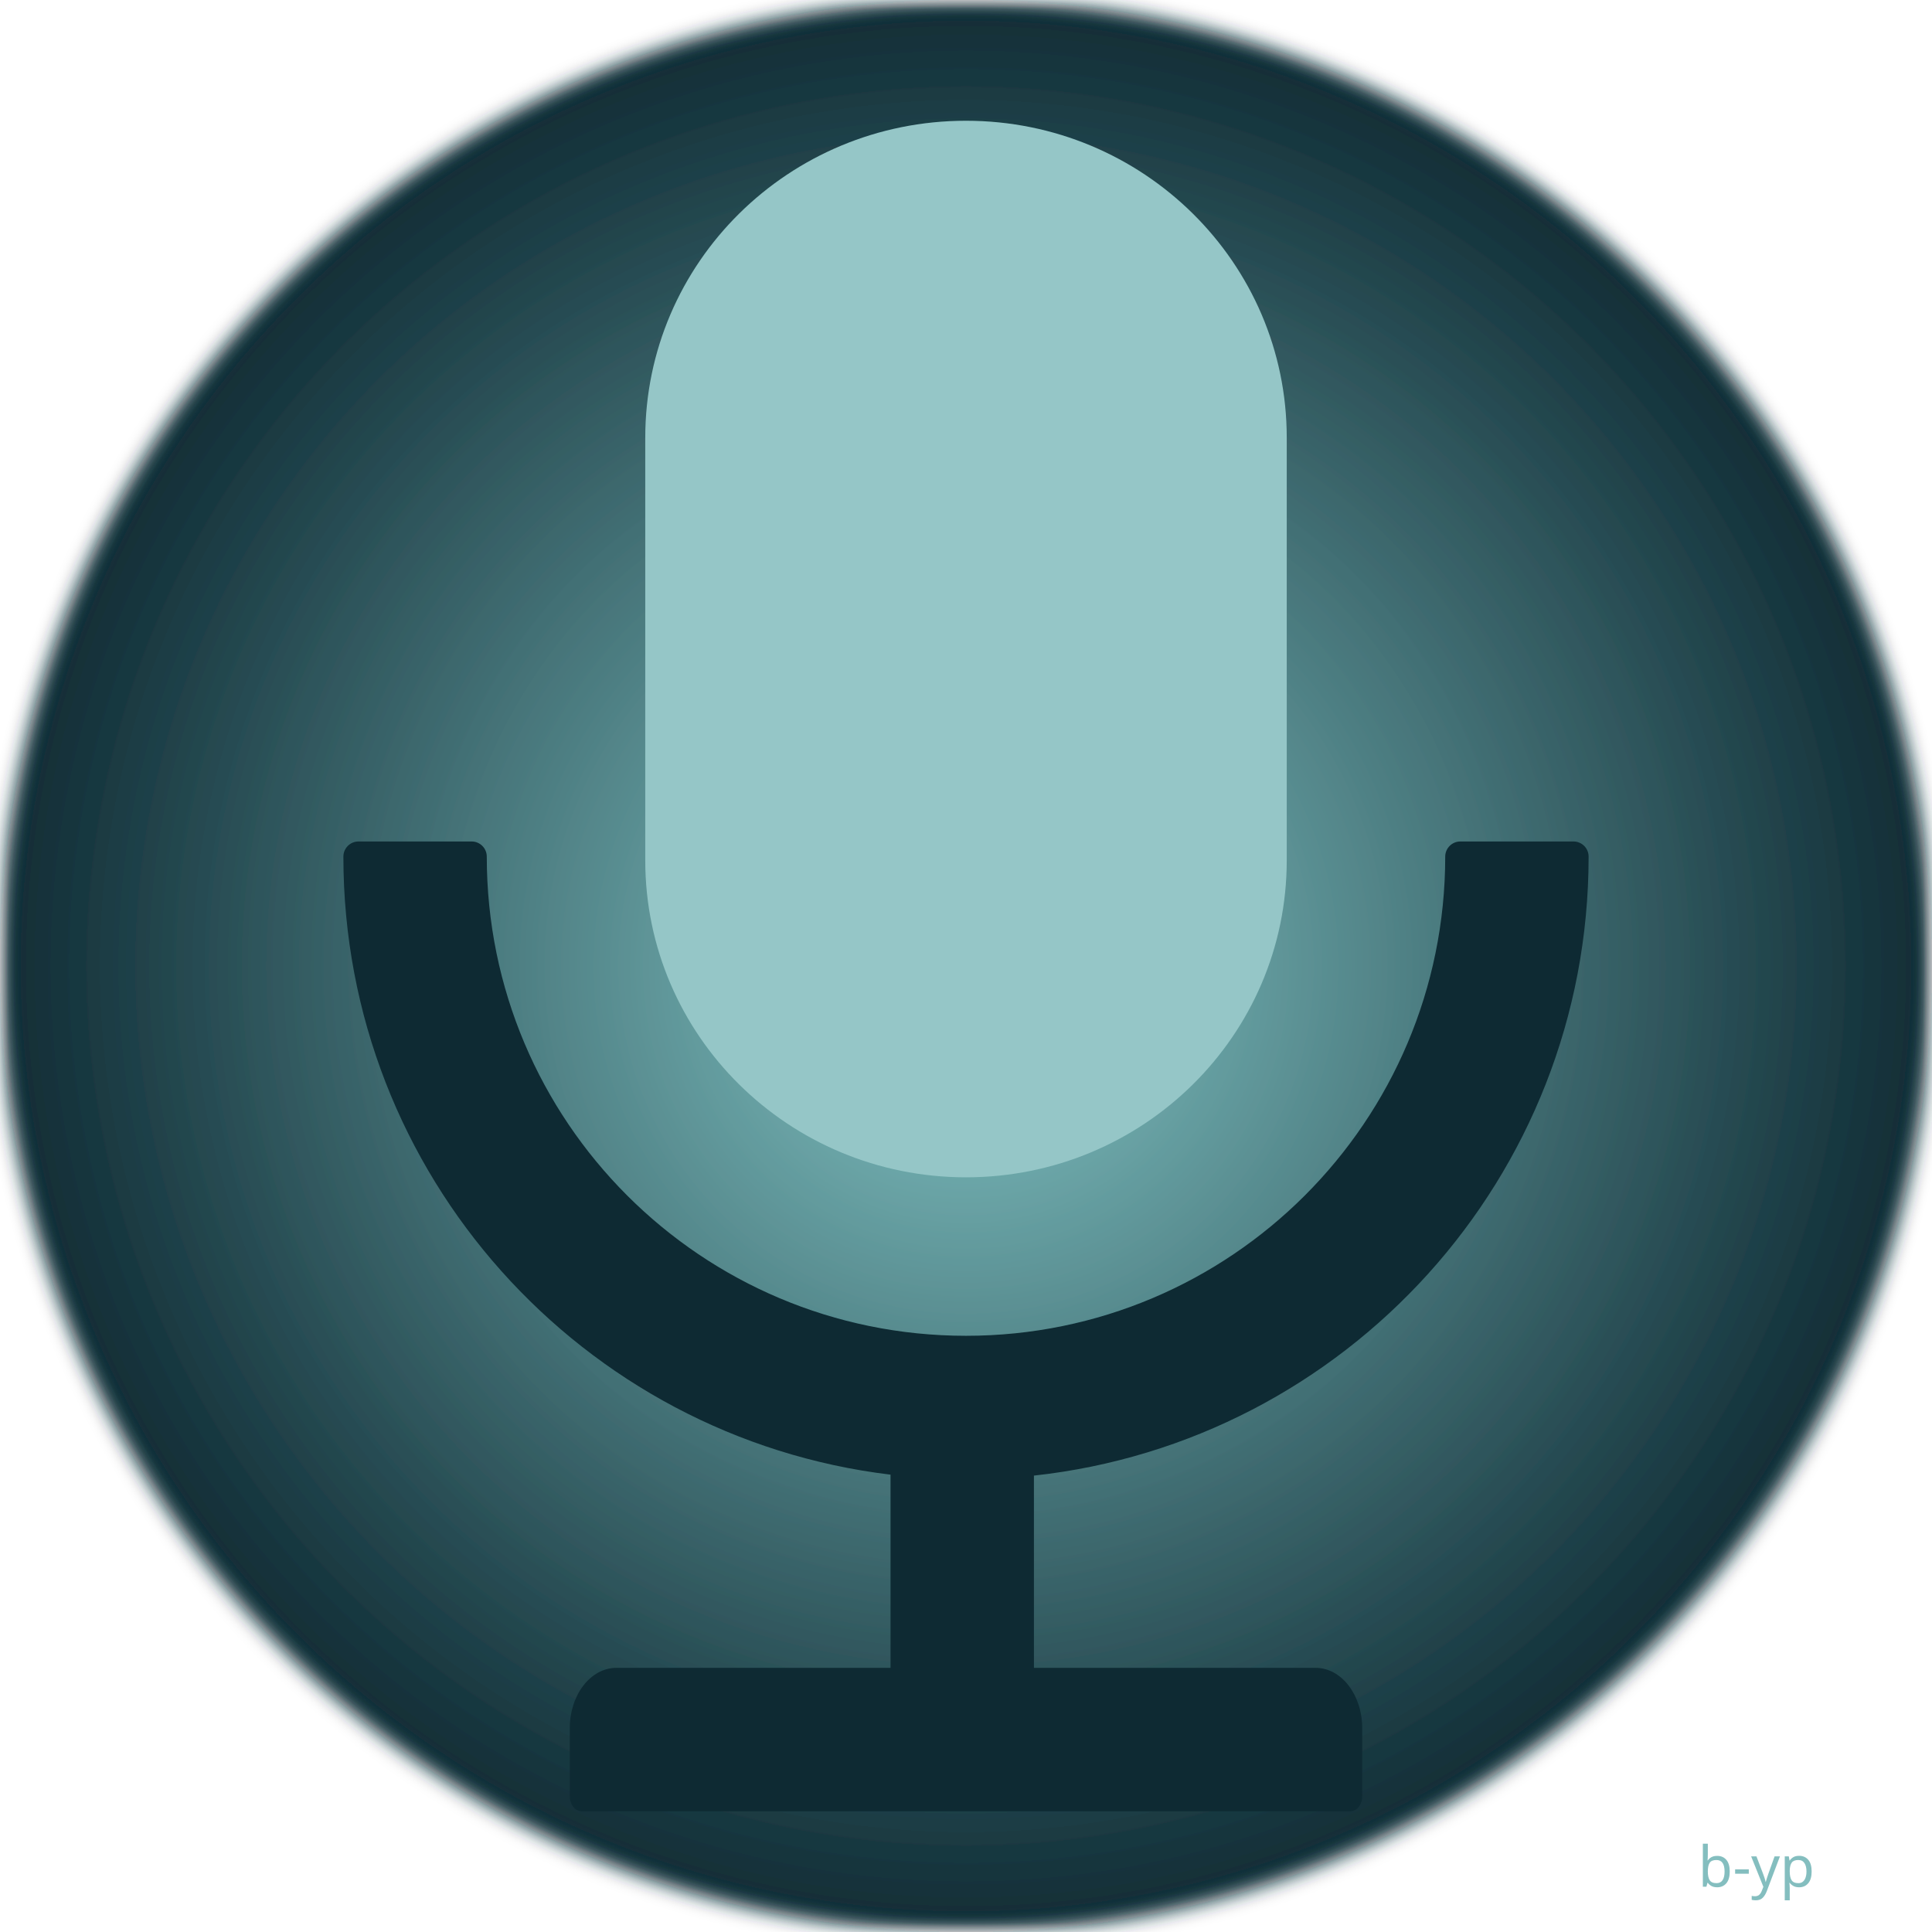
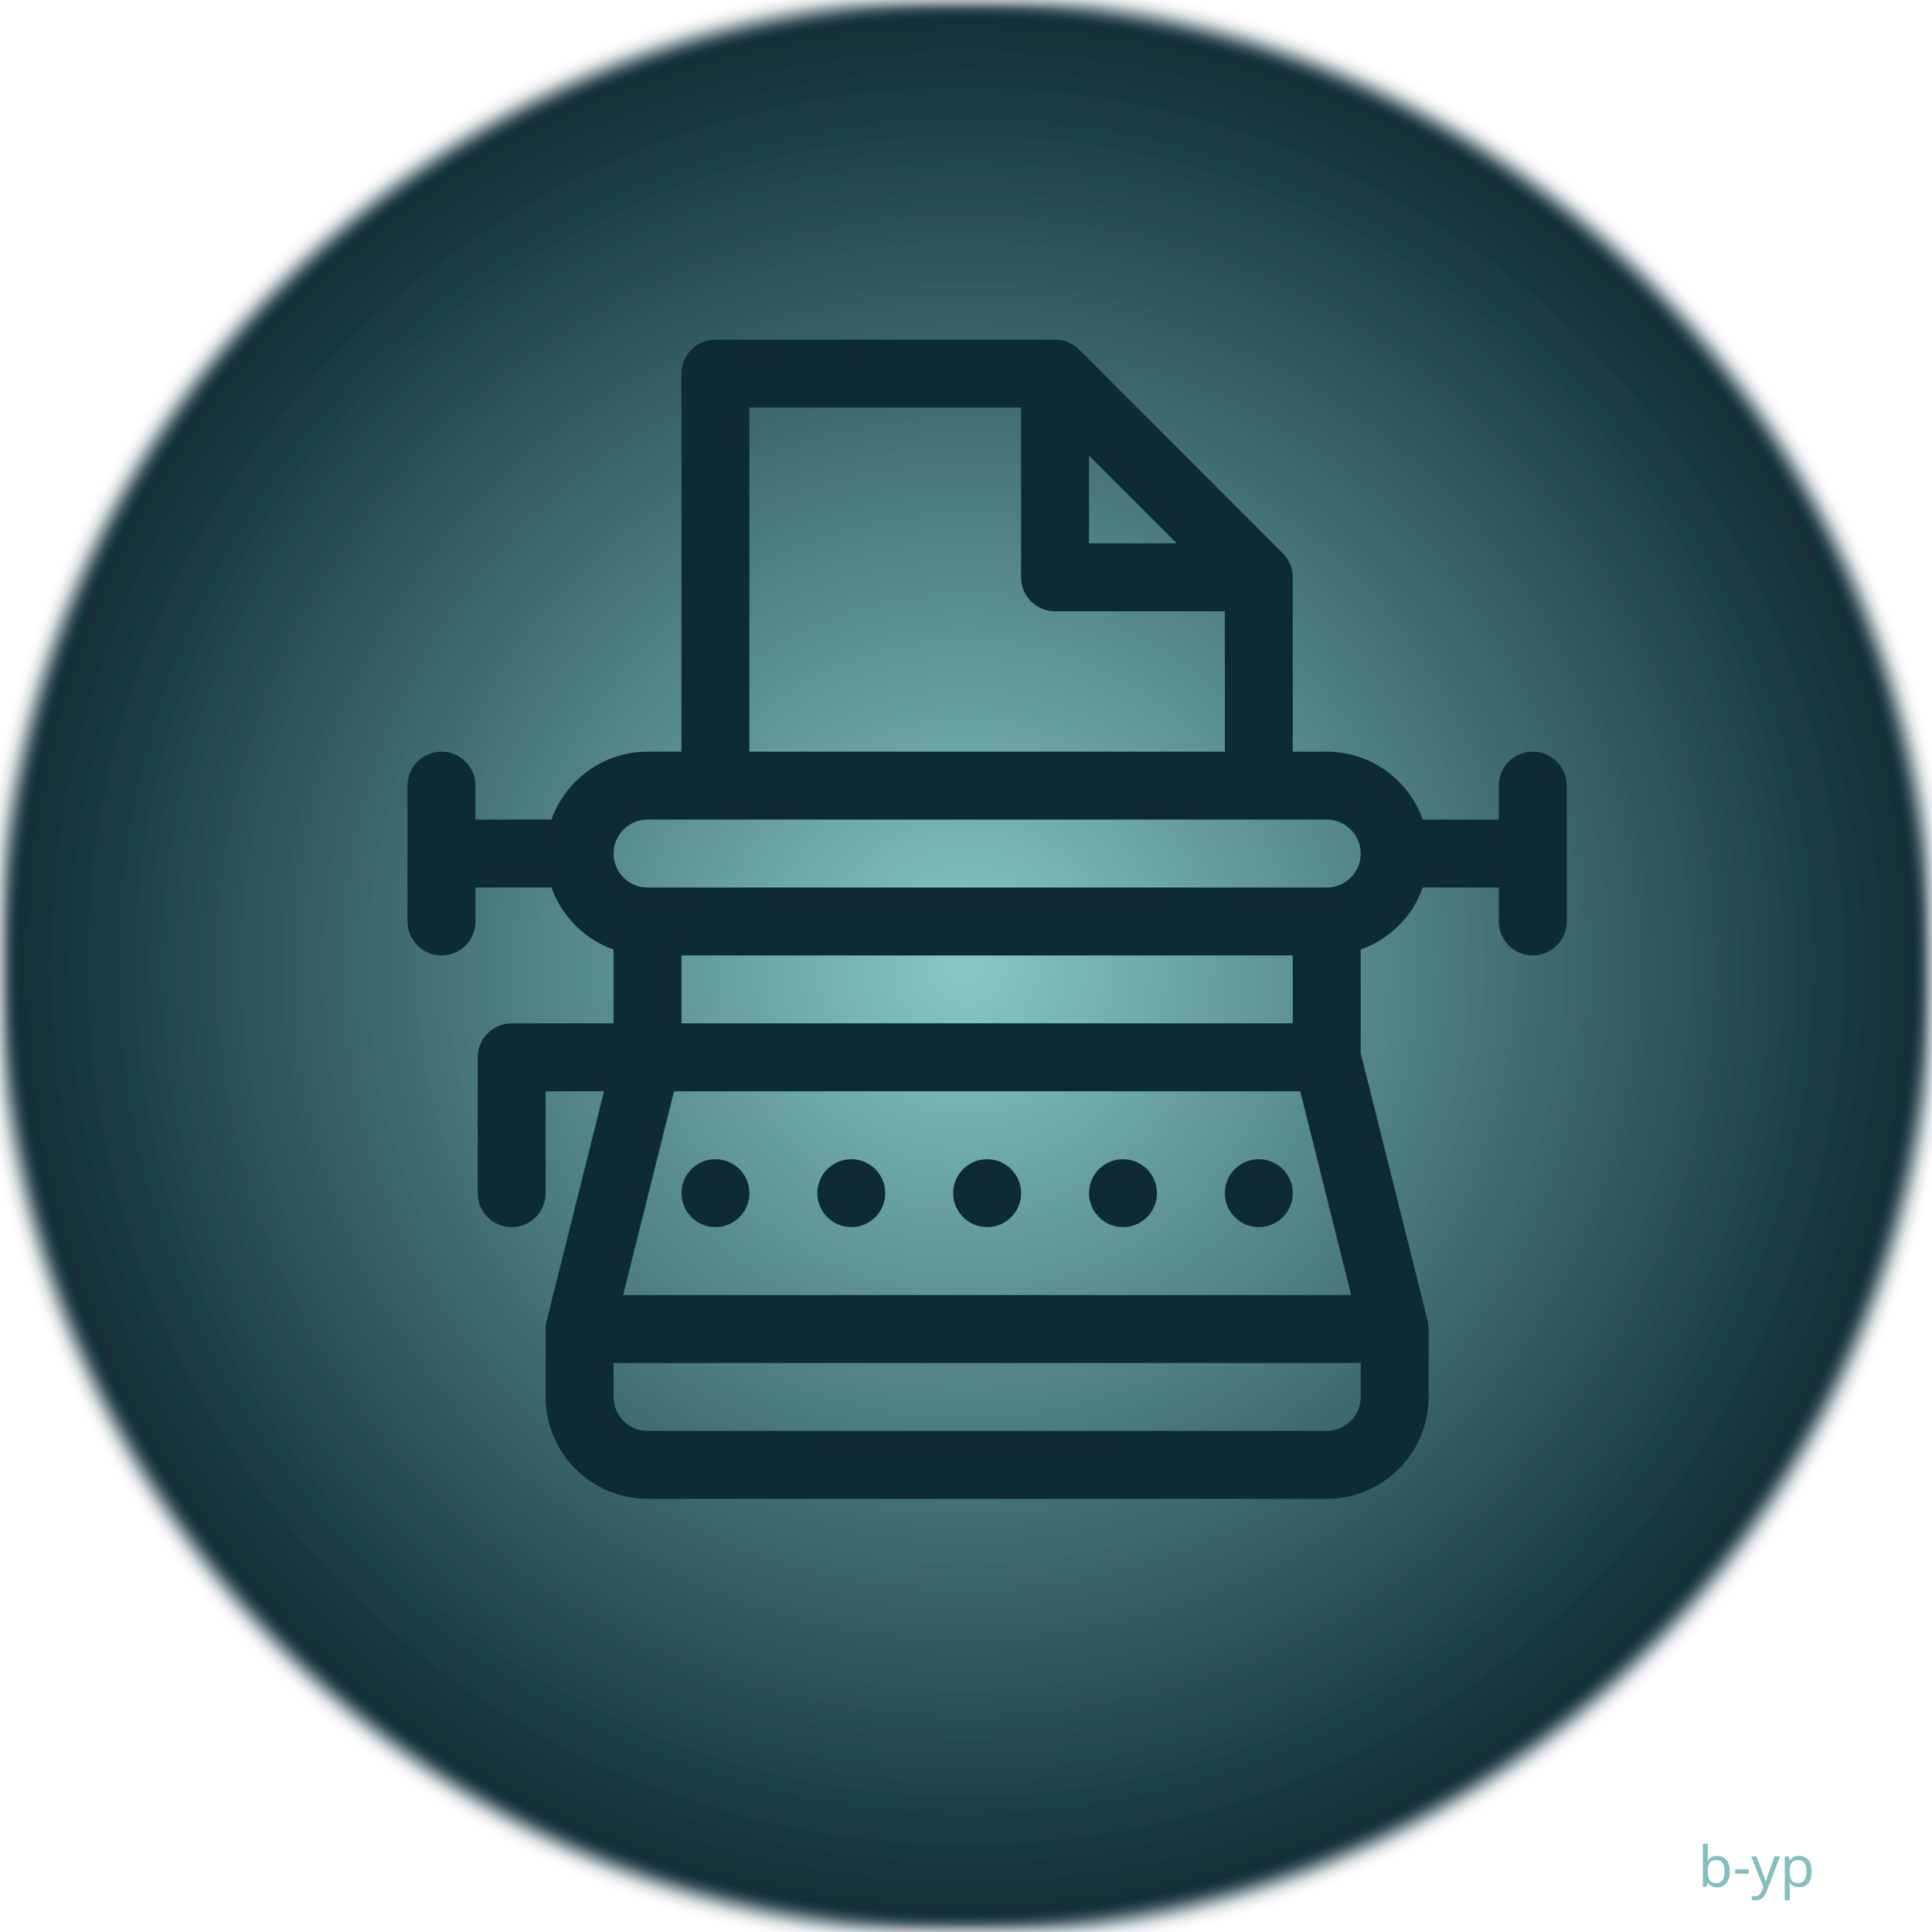
<svg xmlns="http://www.w3.org/2000/svg" t="1687090801402" class="icon" viewBox="0 0 1024 1024" version="1.1" p-id="9164" data-spm-anchor-id="a313x.7781069.0.i9" width="200" height="200">
  <defs>
    <filter id="blur-filter" x="0" y="0" width="100%" height="100%">
      <feGaussianBlur in="SourceGraphic" stdDeviation="5" />
    </filter>
    <radialGradient id="gradient" cx="50%" cy="50%" r="50%" fx="50%" fy="50%">
      <stop offset="0%" style="stop-color: #85c8c8" />
      <stop offset="100%" style="stop-color: #0e2a33" />
    </radialGradient>
  </defs>
  <rect x="0" y="0" width="100%" height="100%" rx="512" ry="512" fill="url(#gradient)" filter="url(#blur-filter)" />
-   <path d="M512 624c93.9 0 170-75.2 170-168V232c0-92.8-76.1-168-170-168s-170 75.2-170 168v224c0 92.8 76.1 168 170 168z" p-id="9165" data-spm-anchor-id="a313x.7781069.0.i6" class="selected" fill="#95c6c7" />
-   <path d="M842 454c0-4.4-3.6-8-8-8h-60c-4.4 0-8 3.6-8 8 0 140.3-113.7 254-254 254S258 594.3 258 454c0-4.4-3.6-8-8-8h-60c-4.4 0-8 3.6-8 8 0 168.7 126.6 307.9 290 327.6V884H326.7c-13.7 0-24.7 14.3-24.7 32v36c0 4.4 2.8 8 6.2 8h407.6c3.4 0 6.2-3.6 6.2-8v-36c0-17.7-11-32-24.7-32H548V782.1c165.3-18 294-158 294-328.1z" p-id="9166" data-spm-anchor-id="a313x.7781069.0.i7" class="" fill="#0e2a33" />
+   <g transform="scale(0.6), translate(360, 300)">
+     <path fill="#0e2a33" d="M994 364a30 30 0 0 0-30 30V424h-67.16c-12.384-34.92-45.728-60-84.84-60h-30V210c0-7.488-2.848-15.12-8.792-21.216L593.192 8.76A30.16 30.16 0 0 0 572 0H272a30 30 0 0 0-30 30V364H212c-39.112 0-72.456 25.08-84.84 60H60v-30a30 30 0 0 0-60 0v120a30 30 0 0 0 60 0V484h67.16a90.424 90.424 0 0 0 54.84 54.84V604H92a30 30 0 0 0-30 30v120a30 30 0 0 0 60 0V664h51.576l-50.68 202.72c-0.504 2-0.896 4.872-0.896 7.28v60c0 49.624 40.376 90 90 90h600c49.624 0 90-40.376 90-90v-60a34.4 34.4 0 0 0-0.896-7.28l-59.104-236.416V538.84a90.424 90.424 0 0 0 54.84-54.84h67.16v30a30 30 0 0 0 60 0v-120a30 30 0 0 0-30-30z m-392-261.576l77.576 77.576H602v-77.576zM302 60h240v150A30 30 0 0 0 572 240h150v124h-420v-304z m540 874a30.032 30.032 0 0 1-30 30h-600a30.032 30.032 0 0 1-30-30V904h660v30zM788.576 664l45 180H190.424L235.424 664h553.152zM242 604V544h540v60h-540z m570-120h-600a30.032 30.032 0 0 1-30-30A30.032 30.032 0 0 1 212 424h600a30.032 30.032 0 0 1 30 30 30.032 30.032 0 0 1-30 30zM272 784a30 30 0 1 1 0-60 30 30 0 0 1 0 60z m120 0a30 30 0 1 1 0-60 30 30 0 0 1 0 60z m120 0a30 30 0 1 1 0-60 30 30 0 0 1 0 60z m120 0a30 30 0 1 1 0-60 30 30 0 0 1 0 60z m120 0a30 30 0 1 1 0-60 30 30 0 0 1 0 60z" p-id="14201" data-spm-anchor-id="a313x.7781069.0.i0" class="selected" />
+   </g>
  <text x="900" y="1000" font-family="Verdana" font-size="30  " fill="#84bebf">
    b-yp
  </text>
</svg>
